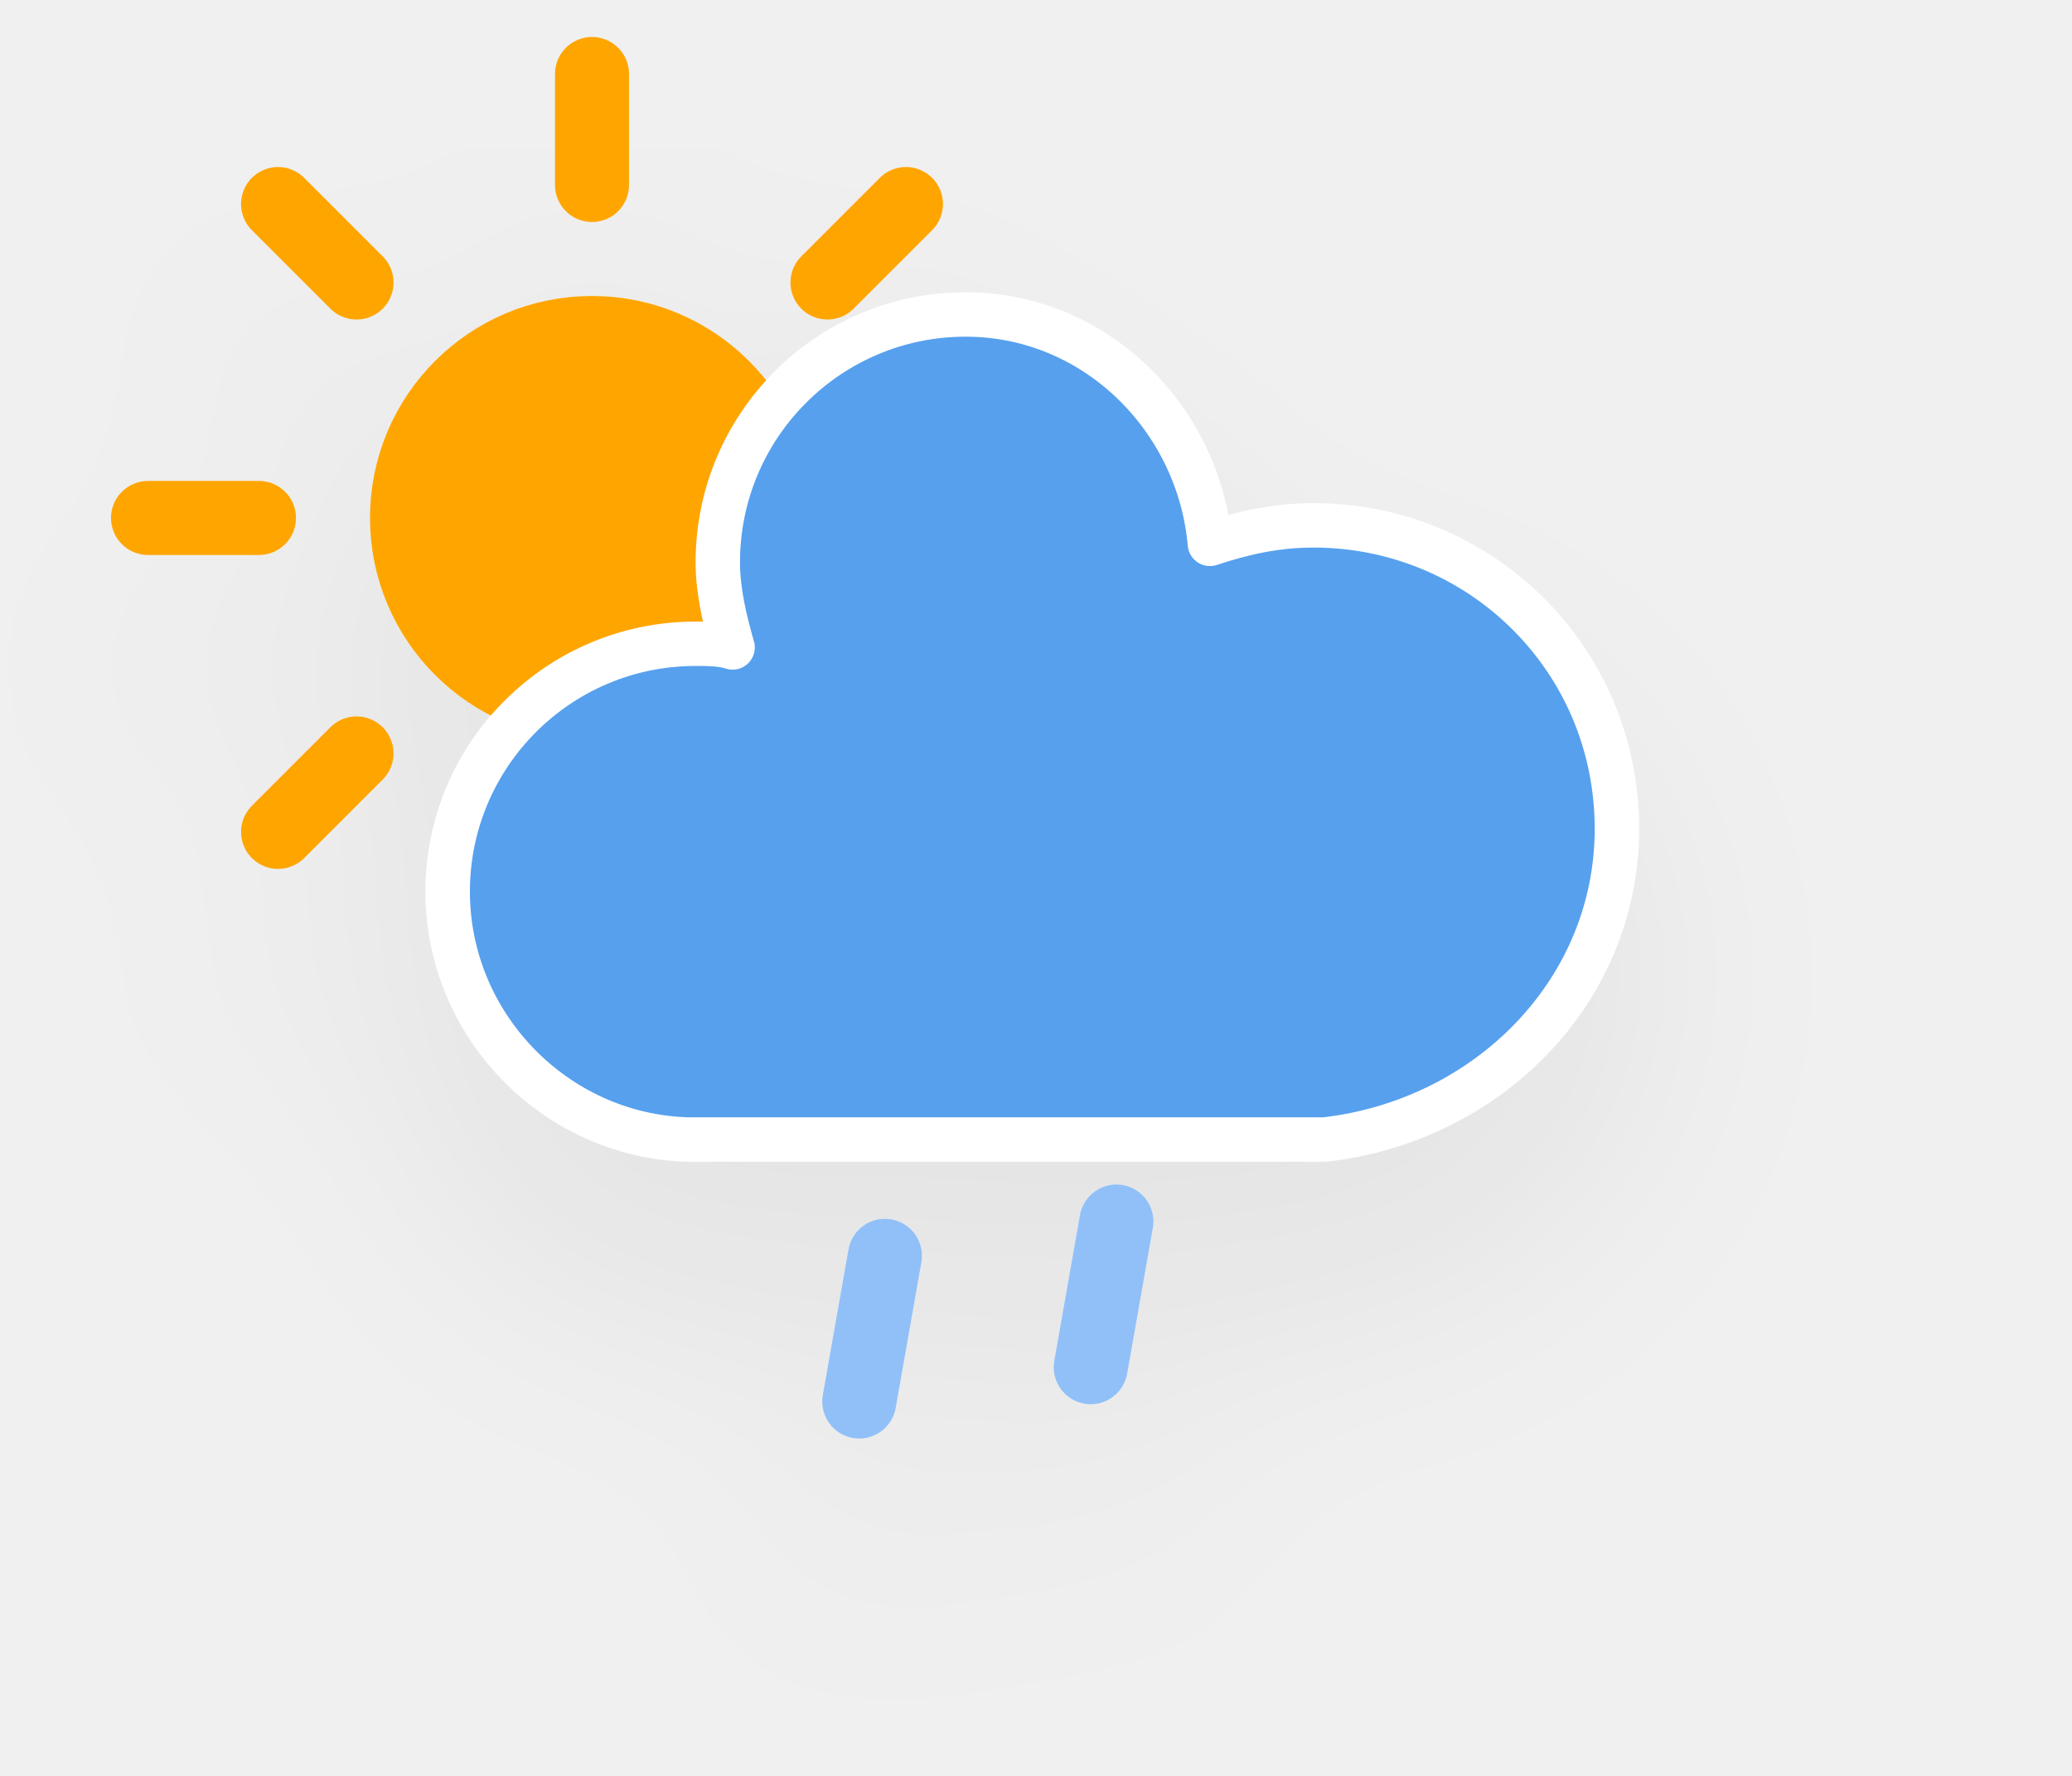
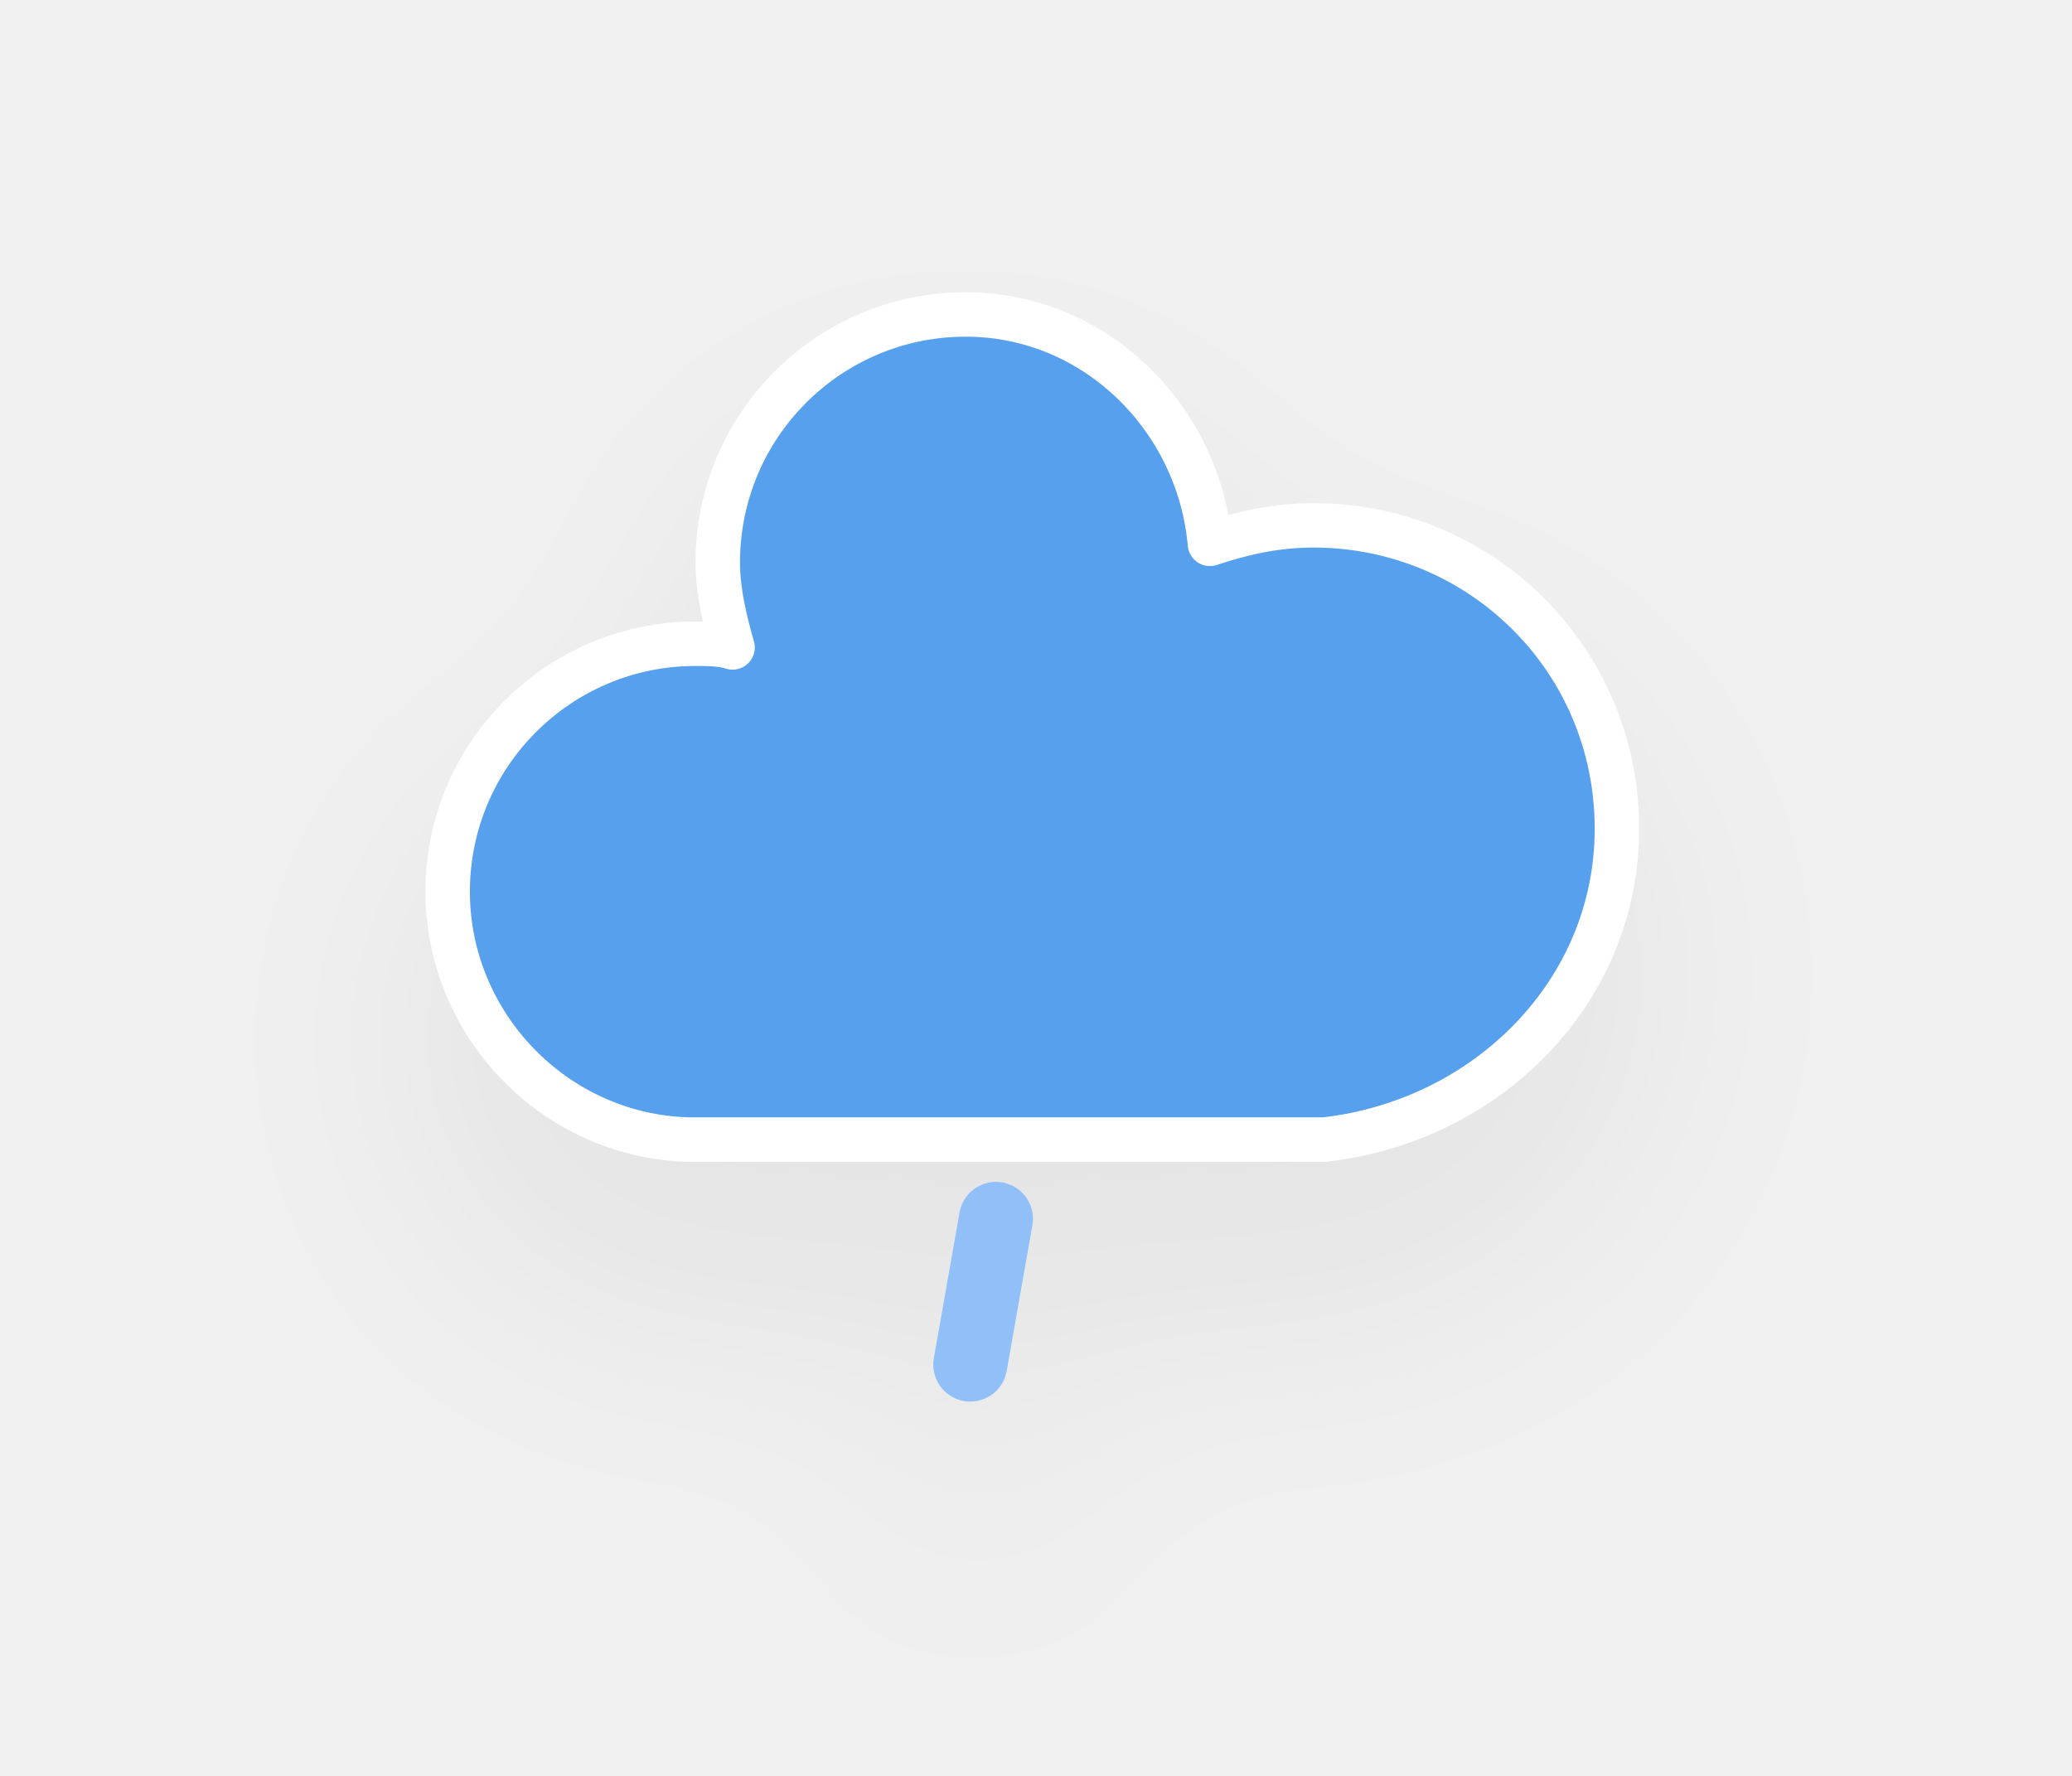
<svg xmlns="http://www.w3.org/2000/svg" width="56" height="48" version="1.1">
  <defs>
-     <filter id="blur" x="-.207" y="-.206" width="1.403" height="1.487">
+     <filter id="blur" x="-.247" y="-.241" width="1.494" height="1.588">
      <feGaussianBlur in="SourceAlpha" stdDeviation="3" />
      <feOffset dx="0" dy="4" result="offsetblur" />
      <feComponentTransfer>
        <feFuncA slope="0.05" type="linear" />
      </feComponentTransfer>
      <feMerge>
        <feMergeNode />
        <feMergeNode in="SourceGraphic" />
      </feMerge>
    </filter>
  </defs>
  <g transform="translate(16,-2)" filter="url(#blur)">
-     <g class="am-weather-sun" transform="translate(0,16)">
-       <line transform="translate(0,9)" y2="3" stroke="#ffa500" stroke-linecap="round" stroke-width="2" fifll="none" />
-       <g transform="rotate(45)">
-         <line transform="translate(0,9)" y2="3" fill="none" stroke="#ffa500" stroke-linecap="round" stroke-width="2" />
-       </g>
-       <g transform="rotate(90)">
-         <line transform="translate(0,9)" y2="3" fill="none" stroke="#ffa500" stroke-linecap="round" stroke-width="2" />
-       </g>
-       <g transform="rotate(135)">
-         <line transform="translate(0,9)" y2="3" fill="none" stroke="#ffa500" stroke-linecap="round" stroke-width="2" />
-       </g>
-       <g transform="scale(-1)">
-         <line transform="translate(0,9)" y2="3" fill="none" stroke="#ffa500" stroke-linecap="round" stroke-width="2" />
-       </g>
-       <g transform="rotate(225)">
-         <line transform="translate(0,9)" y2="3" fill="none" stroke="#ffa500" stroke-linecap="round" stroke-width="2" />
-       </g>
-       <g transform="rotate(-90)">
-         <line transform="translate(0,9)" y2="3" fill="none" stroke="#ffa500" stroke-linecap="round" stroke-width="2" />
-       </g>
-       <g transform="rotate(-45)">
-         <line transform="translate(0,9)" y2="3" fill="none" stroke="#ffa500" stroke-linecap="round" stroke-width="2" />
-       </g>
-       <circle r="5" fill="#ffa500" stroke="#ffa500" stroke-width="2" />
-     </g>
    <g class="am-weather-cloud-3">
      <path transform="translate(-20,-11)" d="m47.7 35.4c0-4.6-3.7-8.2-8.2-8.2-1 0-1.9 0.2-2.8 0.5-0.3-3.4-3.1-6.2-6.6-6.2-3.7 0-6.7 3-6.7 6.7 0 0.8 0.2 1.6 0.4 2.3-0.3-0.1-0.7-0.1-1-0.1-3.7 0-6.7 3-6.7 6.7 0 3.6 2.9 6.6 6.5 6.7h17.2c4.4-0.5 7.9-4 7.9-8.4z" fill="#57a0ee" stroke="#fff" stroke-linejoin="round" stroke-width="1.2" />
    </g>
-     <g class="am-weather-rainy-2" transform="translate(-20,-10)  rotate(10,-245.89,217.31)" fill="none" stroke="#91c0f8" stroke-dasharray="4, 7" stroke-linecap="round" stroke-width="2">
-       <line class="am-weather-rain-1" transform="translate(-6,1)" y2="8" />
-       <line class="am-weather-rain-2" transform="translate(0,-1)" y2="8" />
+     <g class="am-weather-rainy-1" transform="translate(-20,-10) rotate(10,-238.68,233.96)">
+       <line class="am-weather-rain-1" transform="translate(-6,1)" y2="8" fill="none" stroke="#91c0f8" stroke-dasharray="4, 7" stroke-linecap="round" stroke-width="2" />
    </g>
  </g>
</svg>
